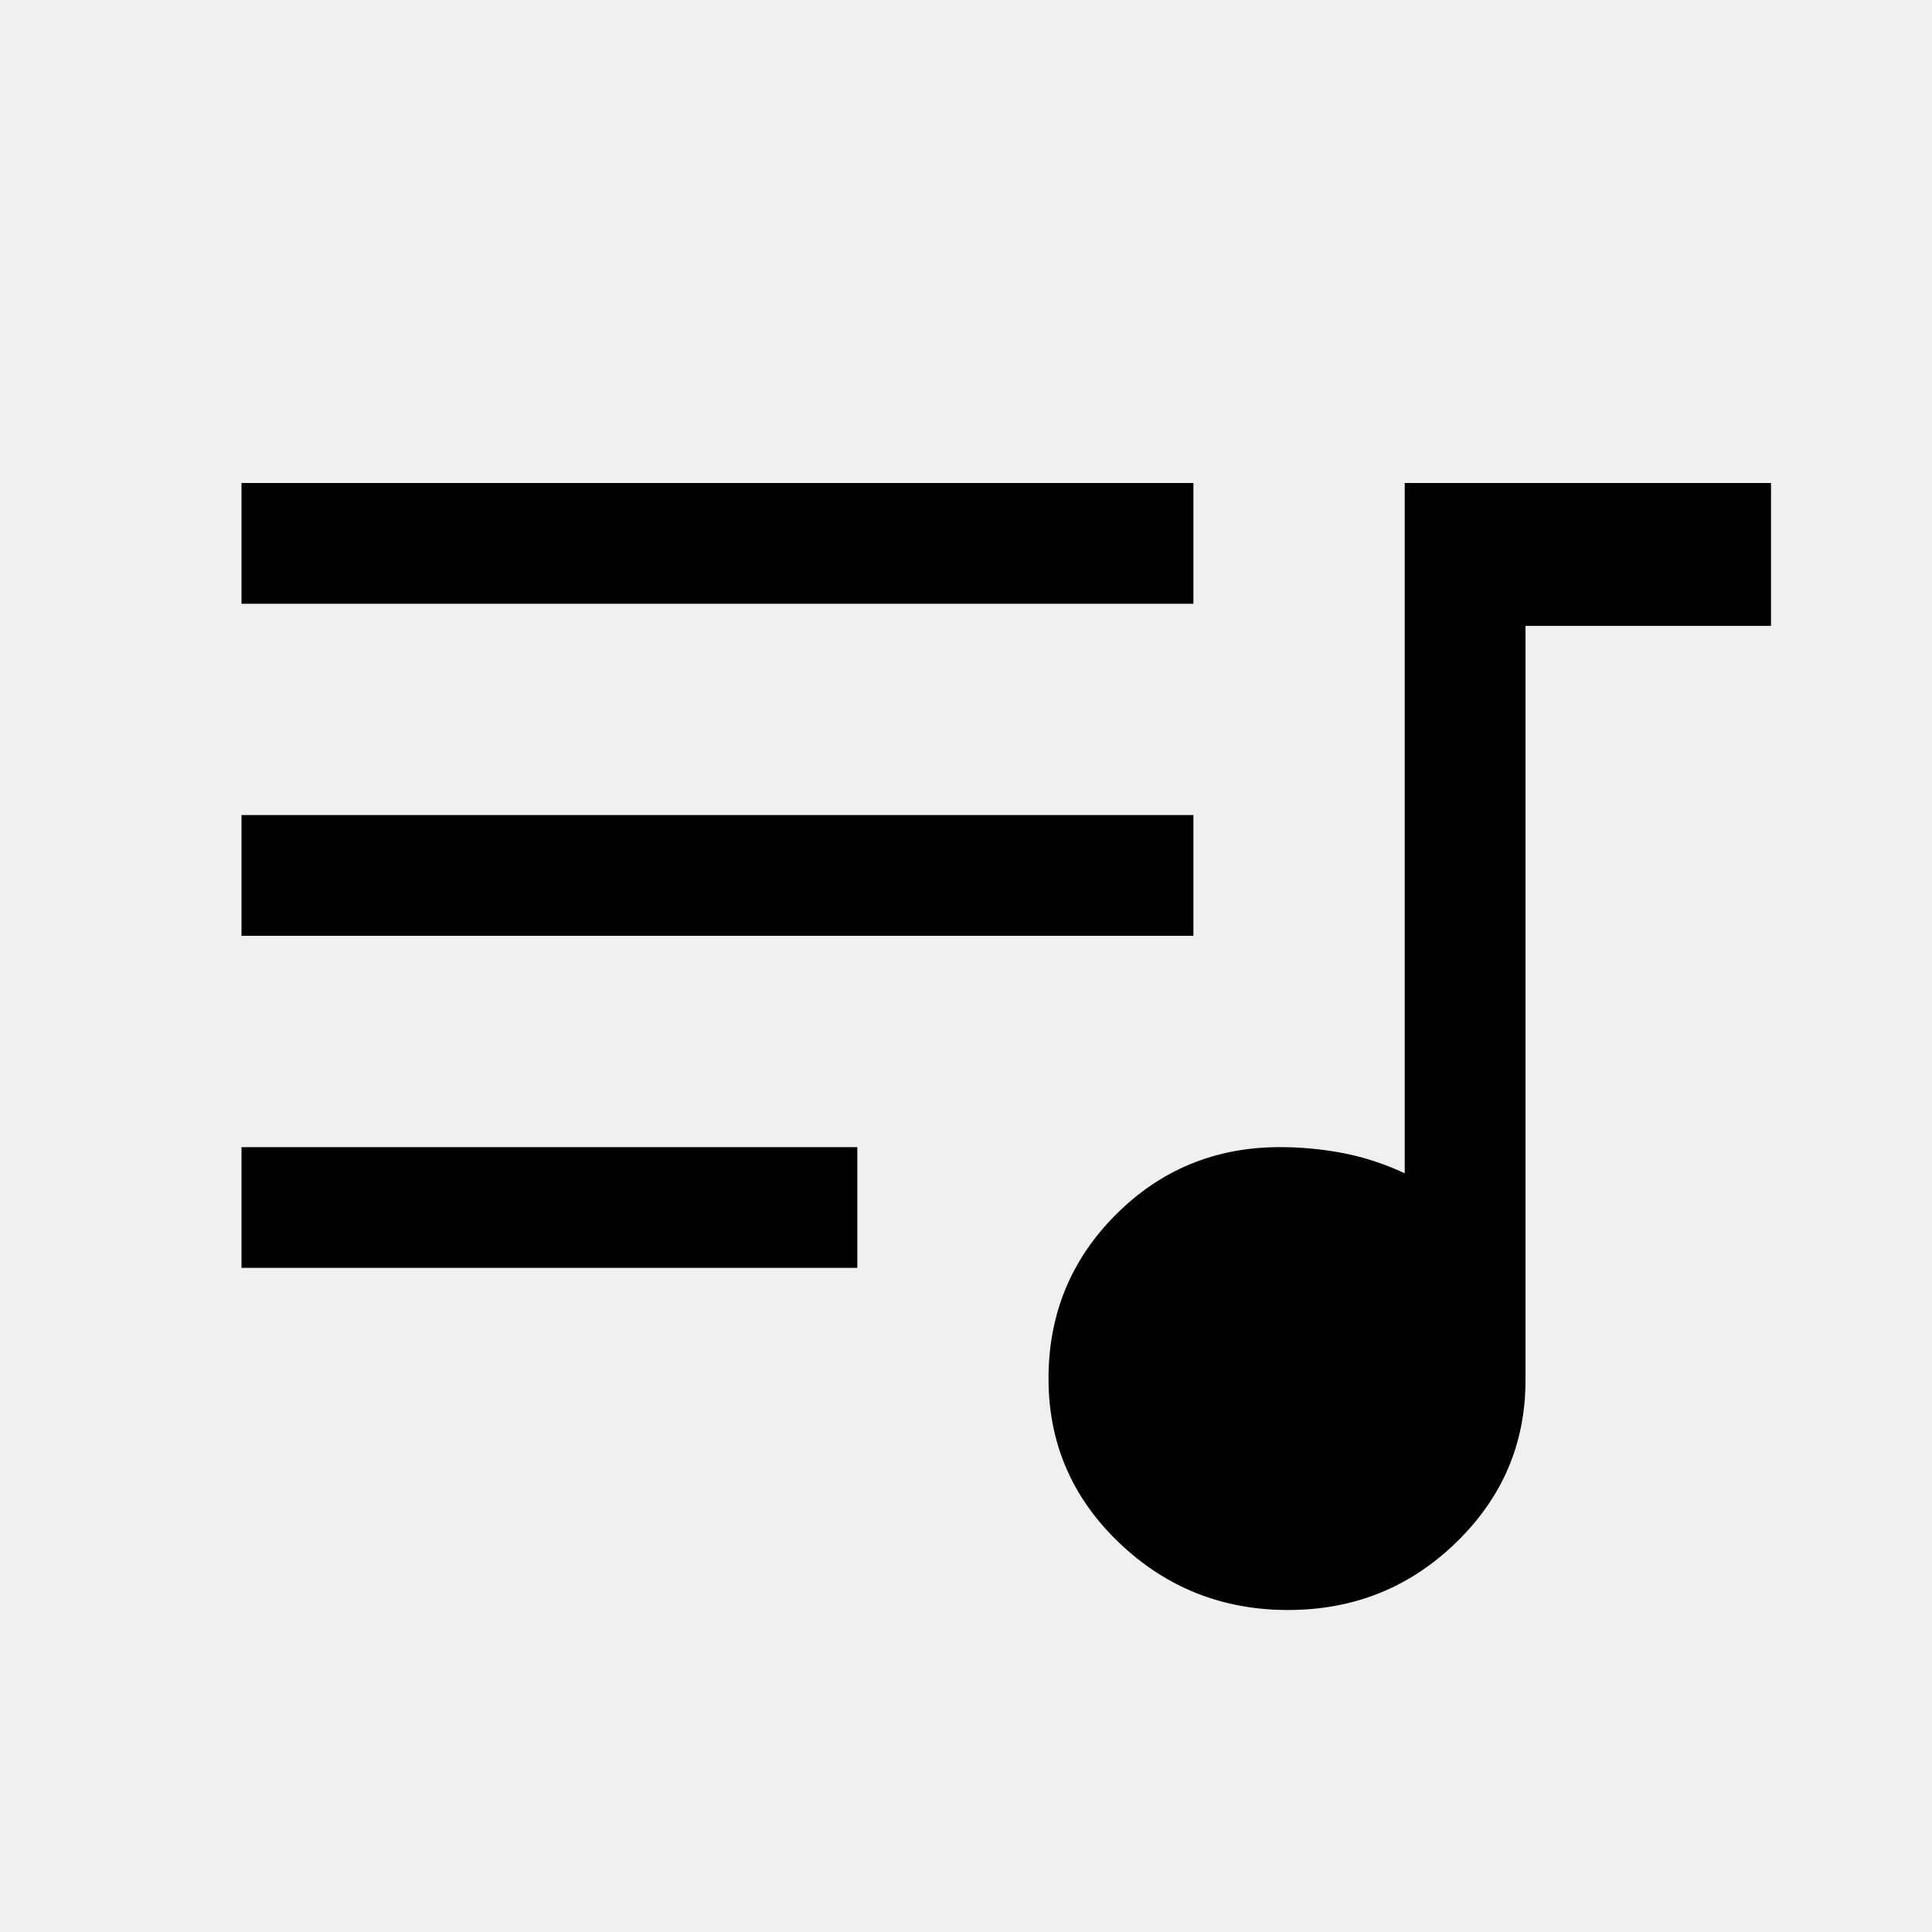
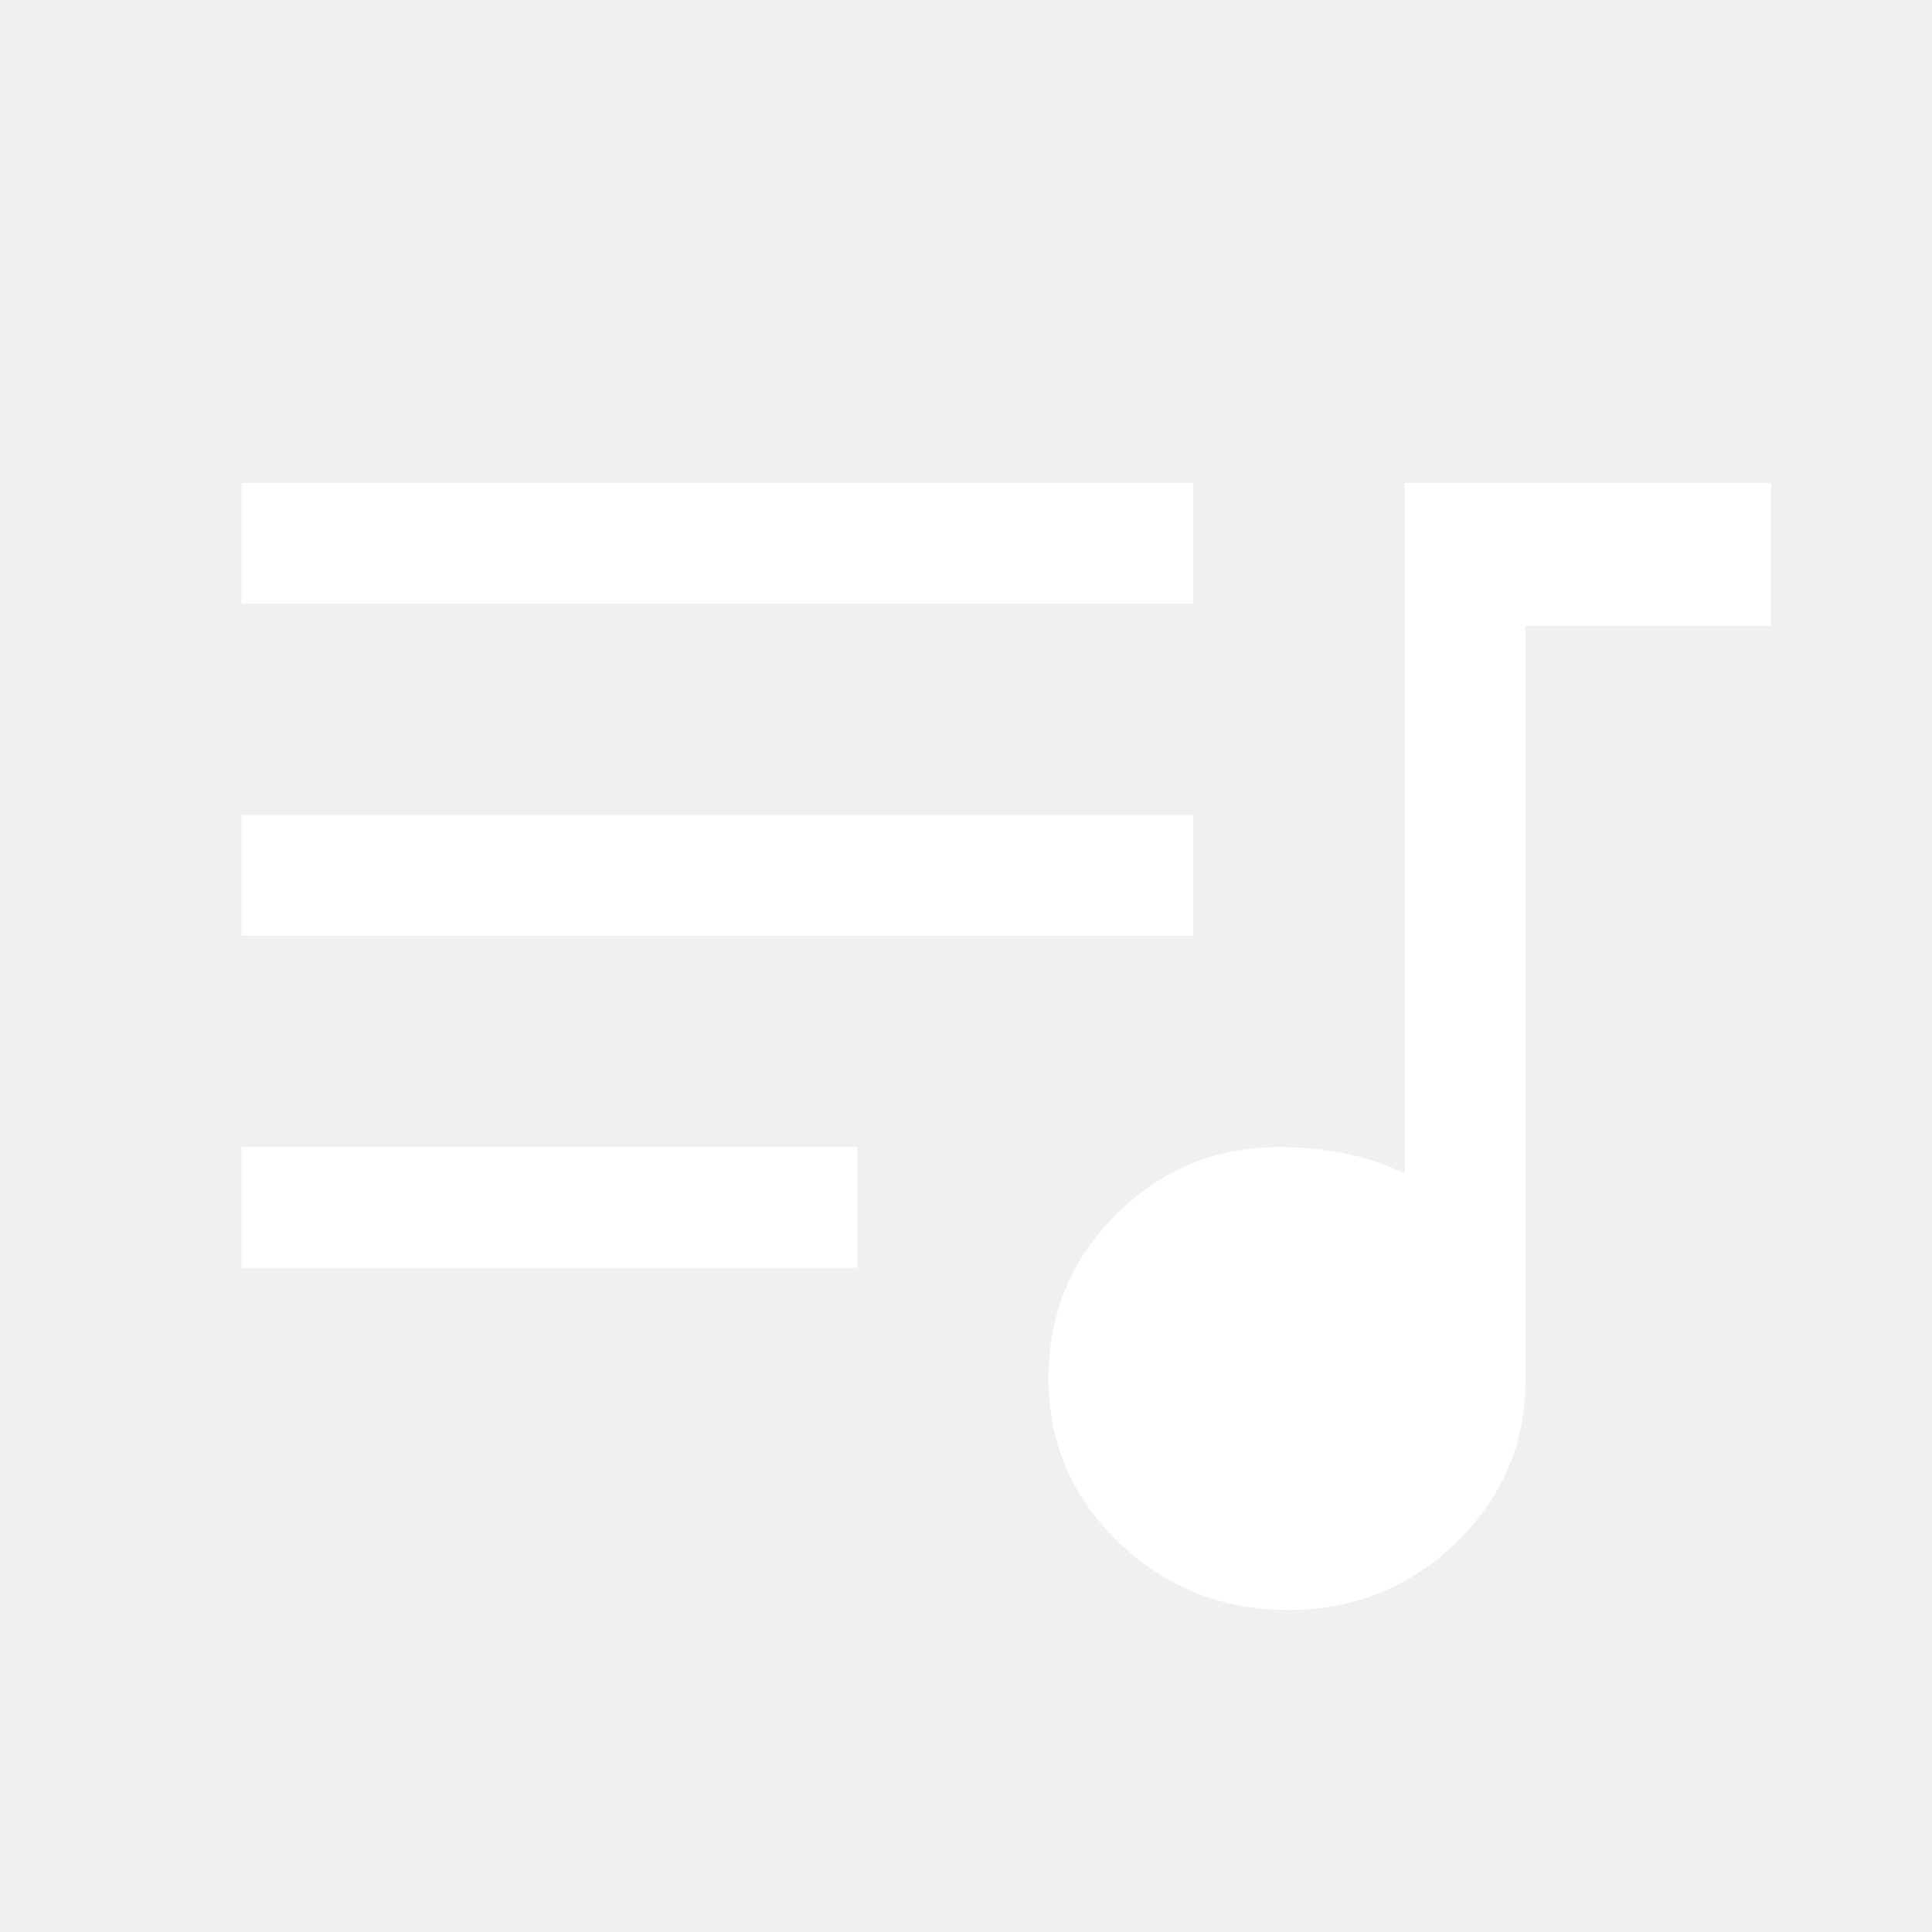
- <svg xmlns="http://www.w3.org/2000/svg" height="48" width="48">
+ <svg xmlns="http://www.w3.org/2000/svg" fill="white" height="48" width="48">
  <path d="M32 40q-2.45 0-4.2-1.675t-1.75-4.075q0-2.4 1.675-4.075Q29.4 28.5 31.8 28.5q.8 0 1.575.15.775.15 1.525.5V12H44v3.55h-6.1V34.3q0 2.35-1.725 4.025Q34.45 40 32 40ZM6 31.5v-3h15.3v3Zm0-8.25v-3h23.65v3ZM6 15v-3h23.65v3Z" />
</svg>
